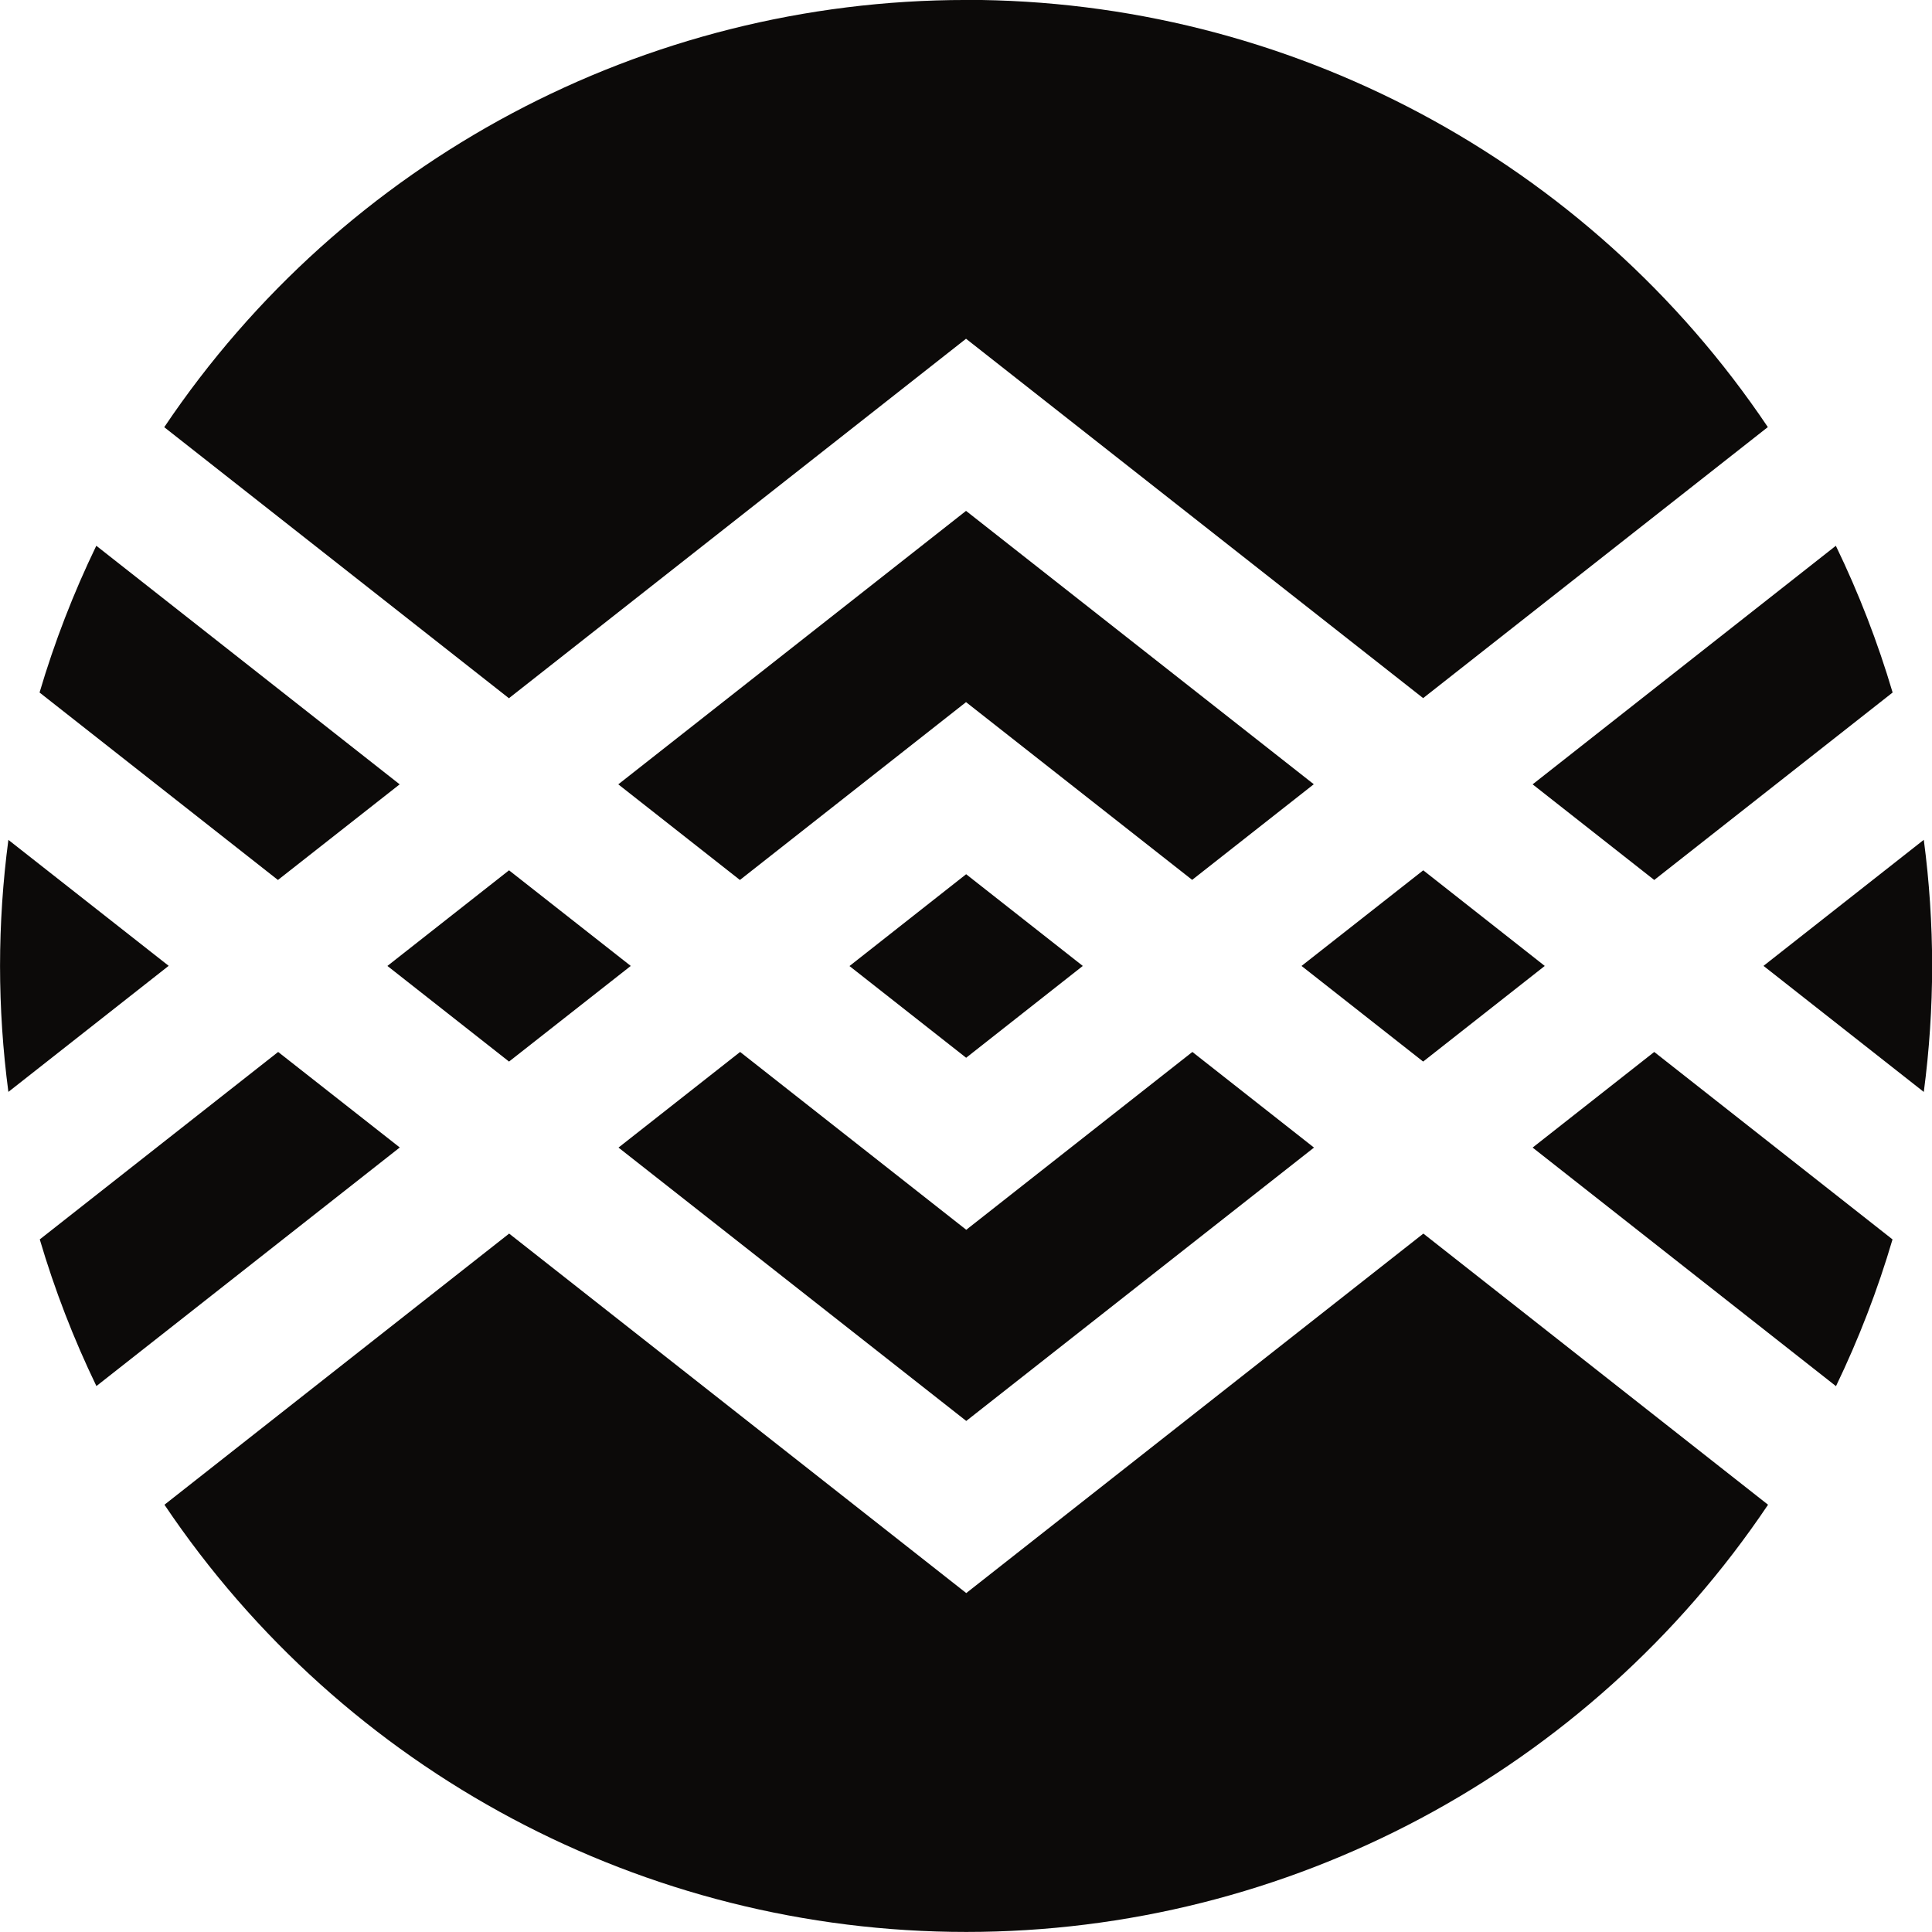
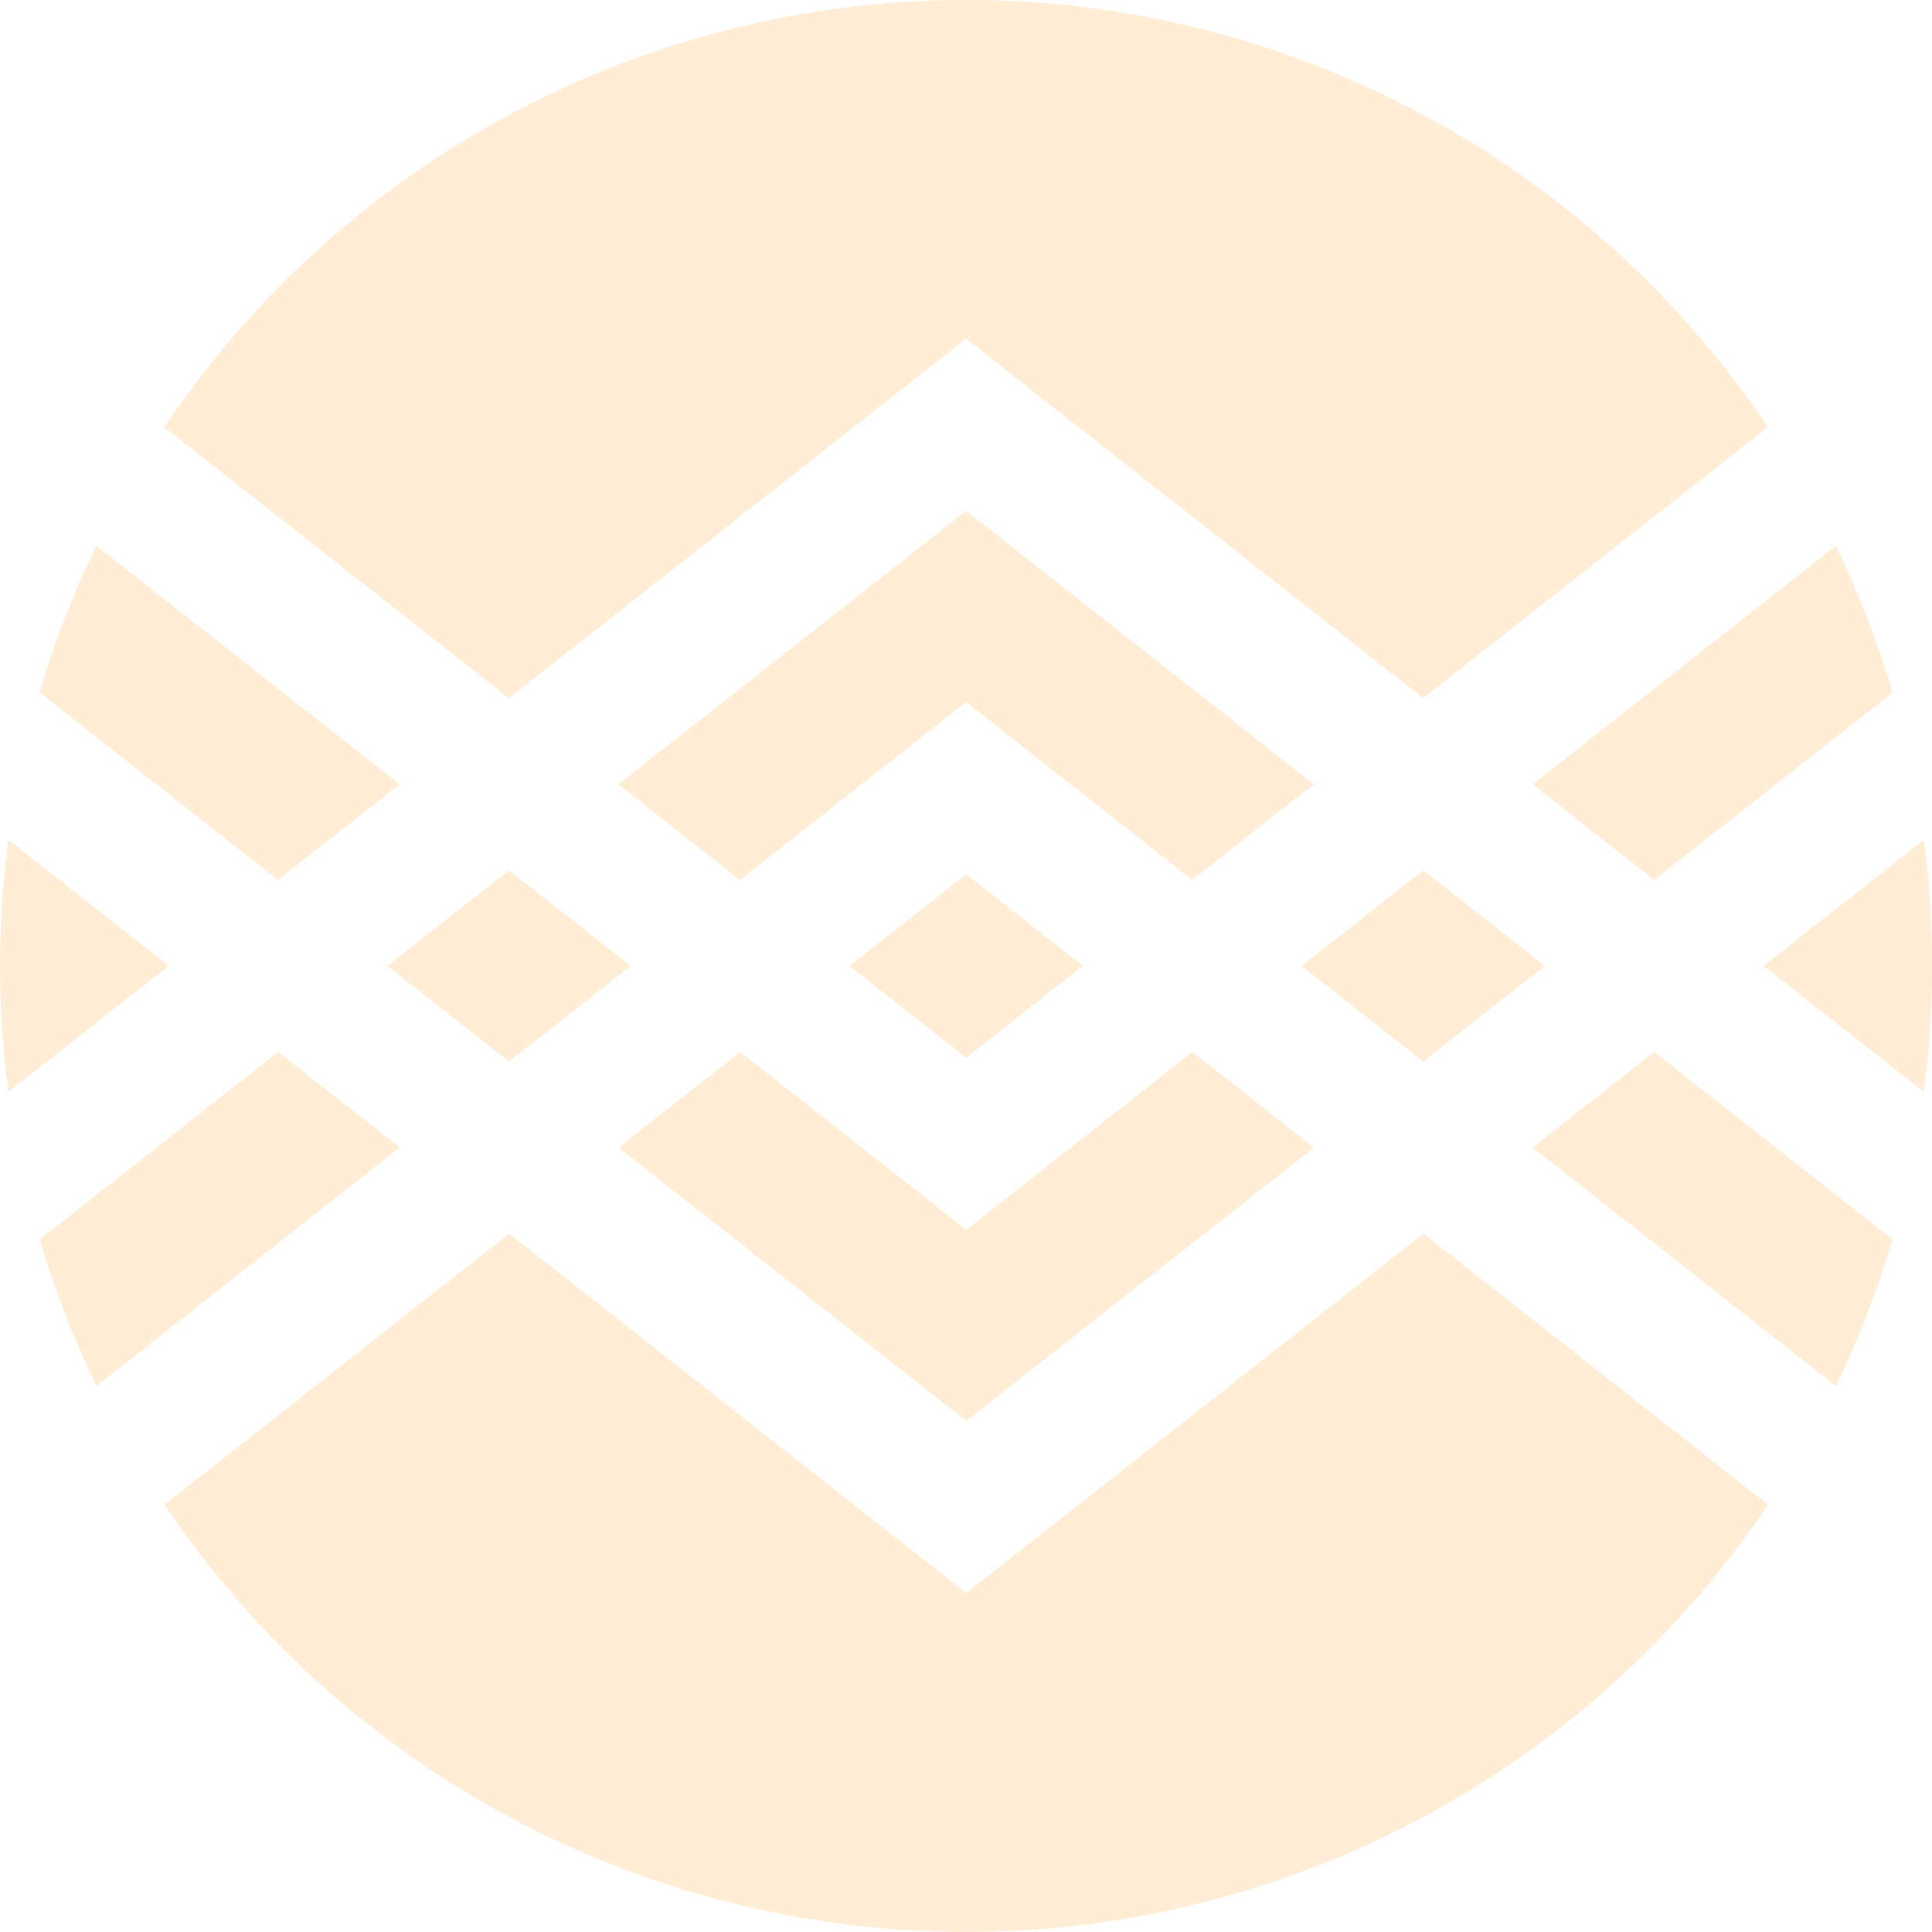
<svg xmlns="http://www.w3.org/2000/svg" width="18.284mm" height="18.284mm" viewBox="0 0 18.284 18.284" version="1.1" id="svg352">
  <defs id="defs346" />
  <g id="layer1" transform="translate(-45.28663,-99.71515)">
-     <path id="path3424-4" style="fill:#0c0a09;fill-rule:evenodd;stroke:none;stroke-width:1.307;stroke-linecap:round;stroke-miterlimit:4;stroke-dasharray:none;paint-order:fill markers stroke;fill-opacity:1" d="m 54.429,99.715 a 9.142,9.142 0 0 0 -7.588,4.043 l 3.262,2.565 4.326,-3.402 4.326,3.401 3.262,-2.565 a 9.142,9.142 0 0 0 -7.588,-4.043 z m 0,4.835 -3.291,2.588 1.151,0.905 2.14,-1.683 2.14,1.682 1.151,-0.905 z m -8.231,0.33 a 9.142,9.142 0 0 0 -0.537,1.389 l 2.256,1.774 1.152,-0.905 z m 16.463,0 -2.87,2.258 1.151,0.905 2.256,-1.774 a 9.142,9.142 0 0 0 -0.537,-1.388 z m 0.832,2.783 -1.517,1.193 1.517,1.193 a 9.142,9.142 0 0 0 0.079,-1.192 9.142,9.142 0 0 0 -0.079,-1.194 z m -18.127,5.9e-4 a 9.142,9.142 0 0 0 -0.079,1.193 9.142,9.142 0 0 0 0.079,1.192 l 1.517,-1.193 z m 4.738,0.288 -1.151,0.905 1.151,0.905 1.152,-0.905 z m 8.652,0 -1.152,0.905 1.151,0.905 1.151,-0.905 z m -4.326,0.037 -1.104,0.869 1.104,0.868 1.104,-0.869 z m -6.511,1.682 -2.256,1.774 a 9.142,9.142 0 0 0 0.536,1.388 l 2.871,-2.258 z m 4.372,0 -1.151,0.905 3.291,2.587 3.291,-2.587 -1.151,-0.905 -2.14,1.683 z m 8.651,0 -1.151,0.905 2.871,2.258 a 9.142,9.142 0 0 0 0.535,-1.389 z m -10.837,1.719 -3.262,2.566 a 9.142,9.142 0 0 0 7.588,4.043 9.142,9.142 0 0 0 7.588,-4.043 l -3.262,-2.566 -4.326,3.402 z" />
+     <path id="path3424-4" style="fill:#ffedd5;fill-rule:evenodd;stroke:none;stroke-width:1.307;stroke-linecap:round;stroke-miterlimit:4;stroke-dasharray:none;paint-order:fill markers stroke;fill-opacity:1" d="m 54.429,99.715 a 9.142,9.142 0 0 0 -7.588,4.043 l 3.262,2.565 4.326,-3.402 4.326,3.401 3.262,-2.565 a 9.142,9.142 0 0 0 -7.588,-4.043 z m 0,4.835 -3.291,2.588 1.151,0.905 2.14,-1.683 2.14,1.682 1.151,-0.905 z m -8.231,0.33 a 9.142,9.142 0 0 0 -0.537,1.389 l 2.256,1.774 1.152,-0.905 z m 16.463,0 -2.87,2.258 1.151,0.905 2.256,-1.774 a 9.142,9.142 0 0 0 -0.537,-1.388 z m 0.832,2.783 -1.517,1.193 1.517,1.193 a 9.142,9.142 0 0 0 0.079,-1.192 9.142,9.142 0 0 0 -0.079,-1.194 z m -18.127,5.9e-4 a 9.142,9.142 0 0 0 -0.079,1.193 9.142,9.142 0 0 0 0.079,1.192 l 1.517,-1.193 z m 4.738,0.288 -1.151,0.905 1.151,0.905 1.152,-0.905 z m 8.652,0 -1.152,0.905 1.151,0.905 1.151,-0.905 z m -4.326,0.037 -1.104,0.869 1.104,0.868 1.104,-0.869 z m -6.511,1.682 -2.256,1.774 a 9.142,9.142 0 0 0 0.536,1.388 l 2.871,-2.258 z m 4.372,0 -1.151,0.905 3.291,2.587 3.291,-2.587 -1.151,-0.905 -2.14,1.683 z m 8.651,0 -1.151,0.905 2.871,2.258 a 9.142,9.142 0 0 0 0.535,-1.389 z m -10.837,1.719 -3.262,2.566 a 9.142,9.142 0 0 0 7.588,4.043 9.142,9.142 0 0 0 7.588,-4.043 l -3.262,-2.566 -4.326,3.402 z" />
  </g>
</svg>
